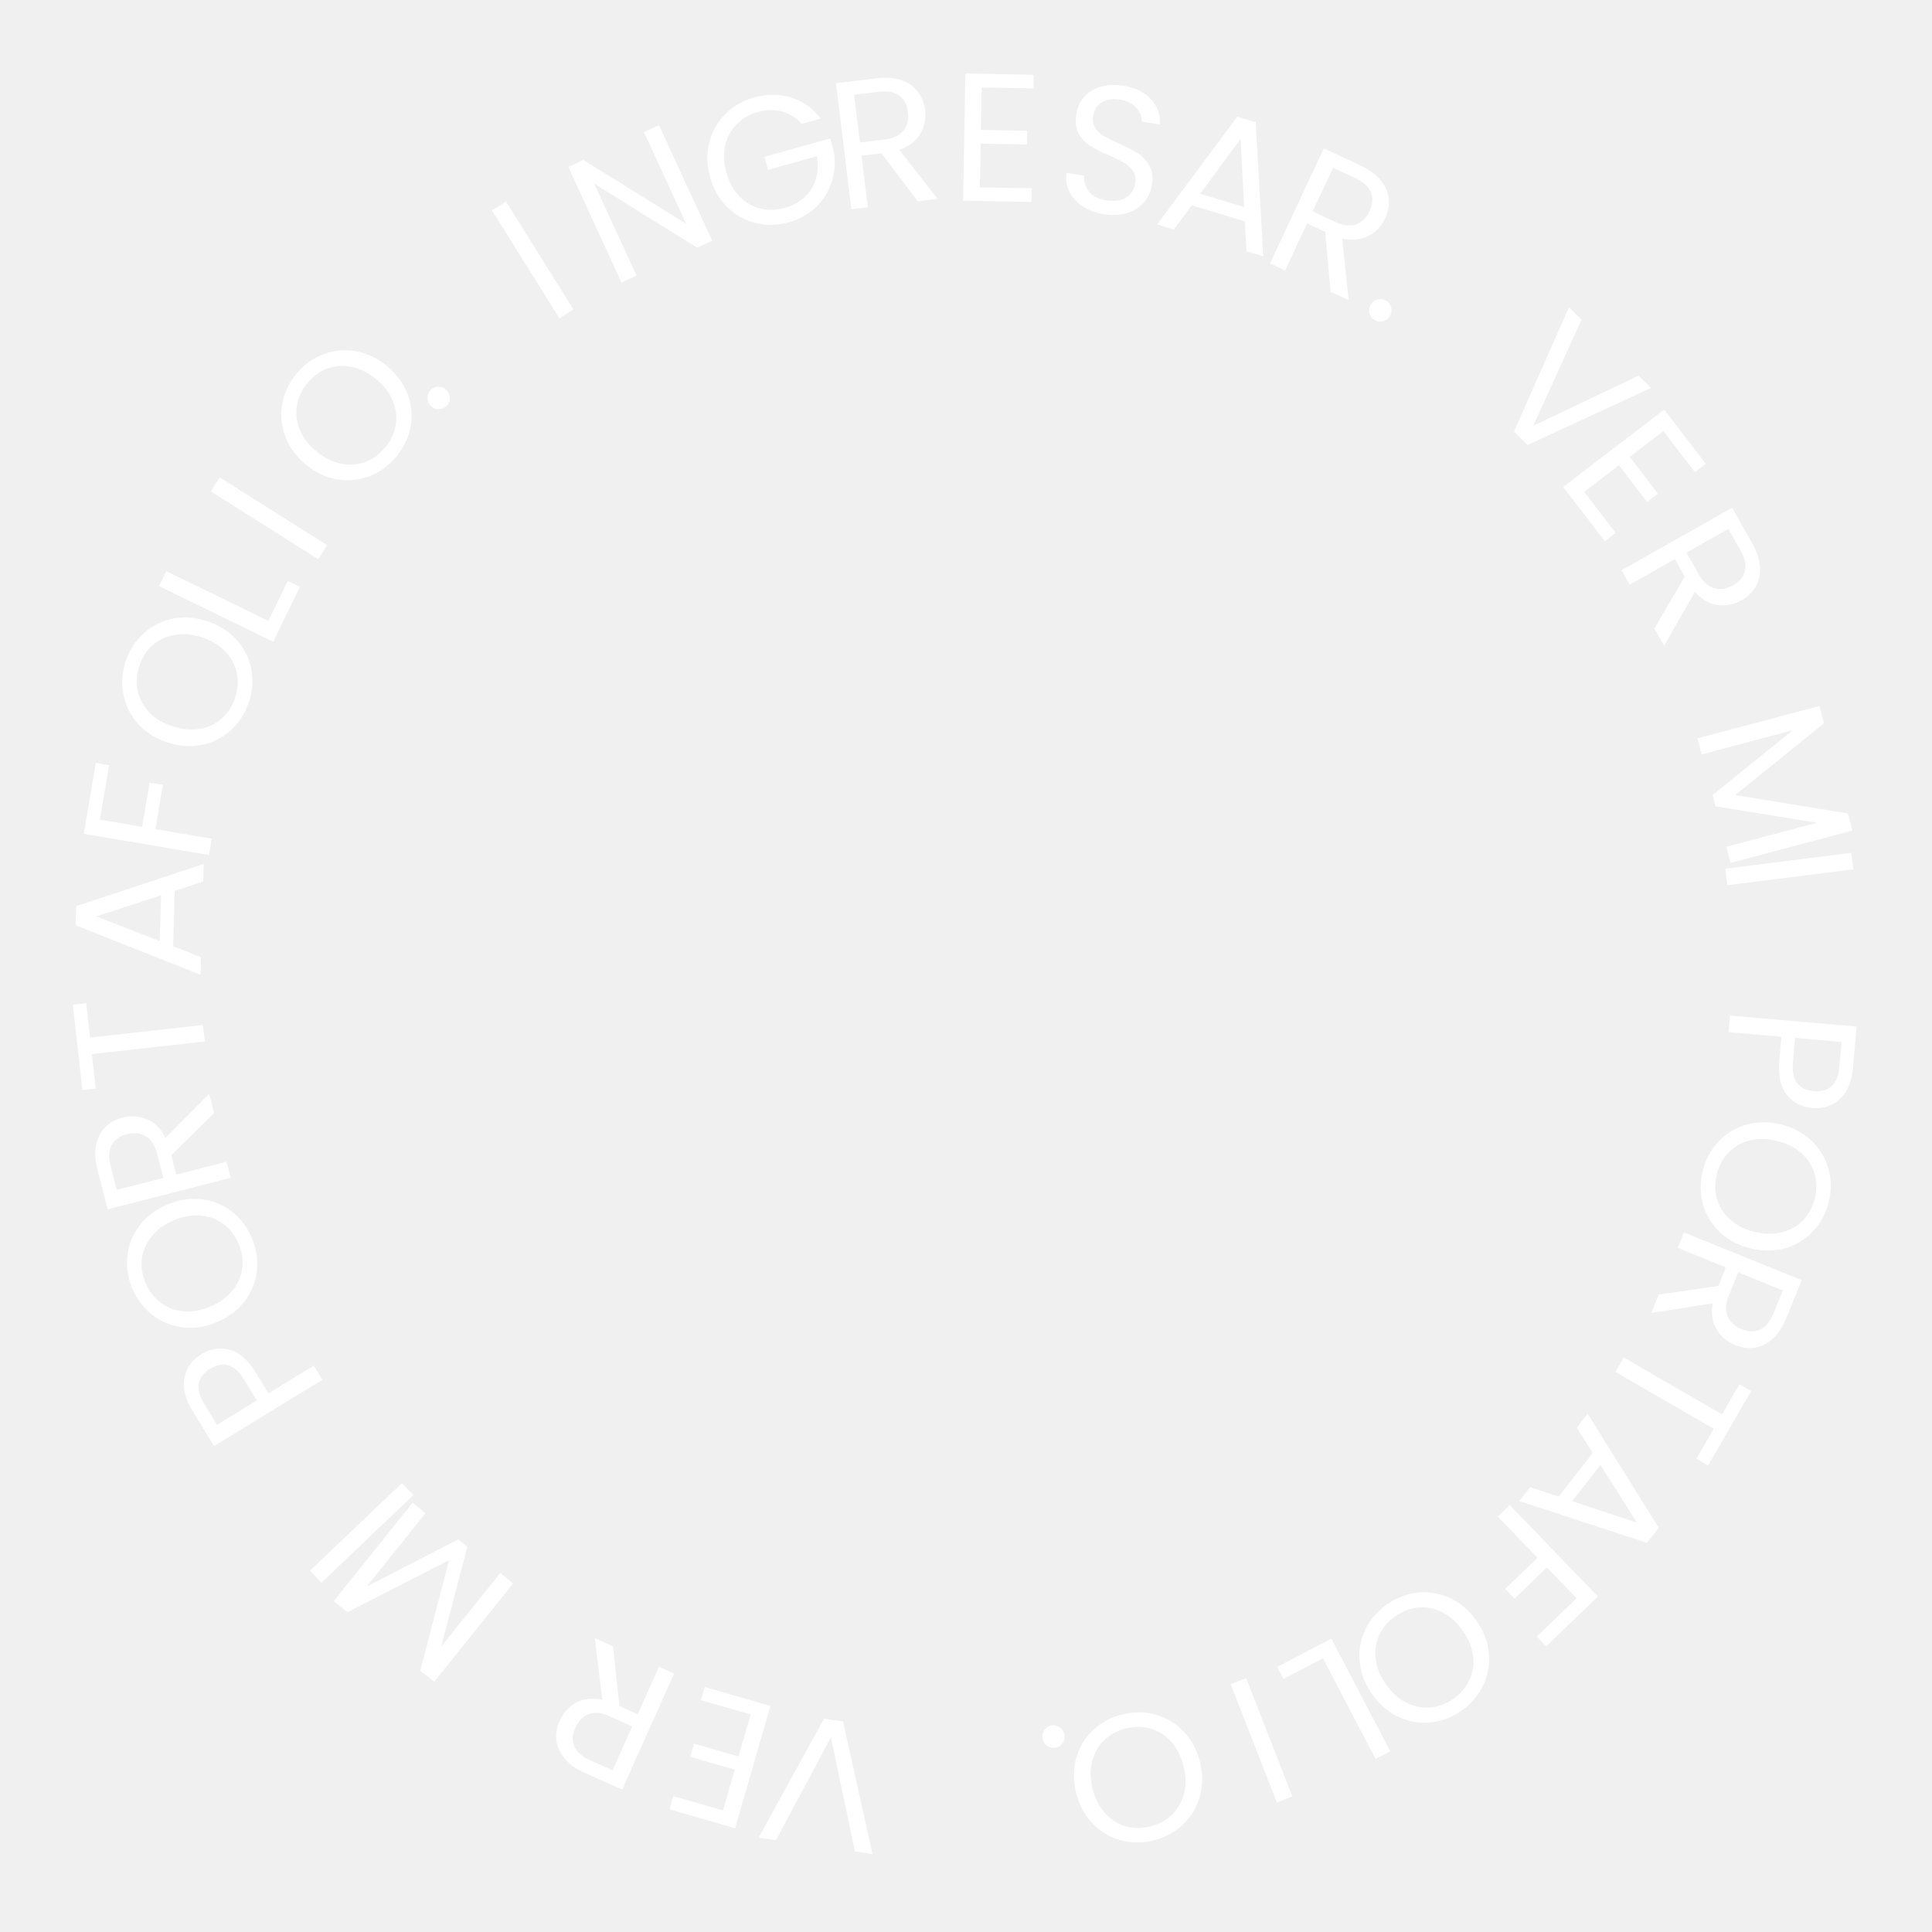
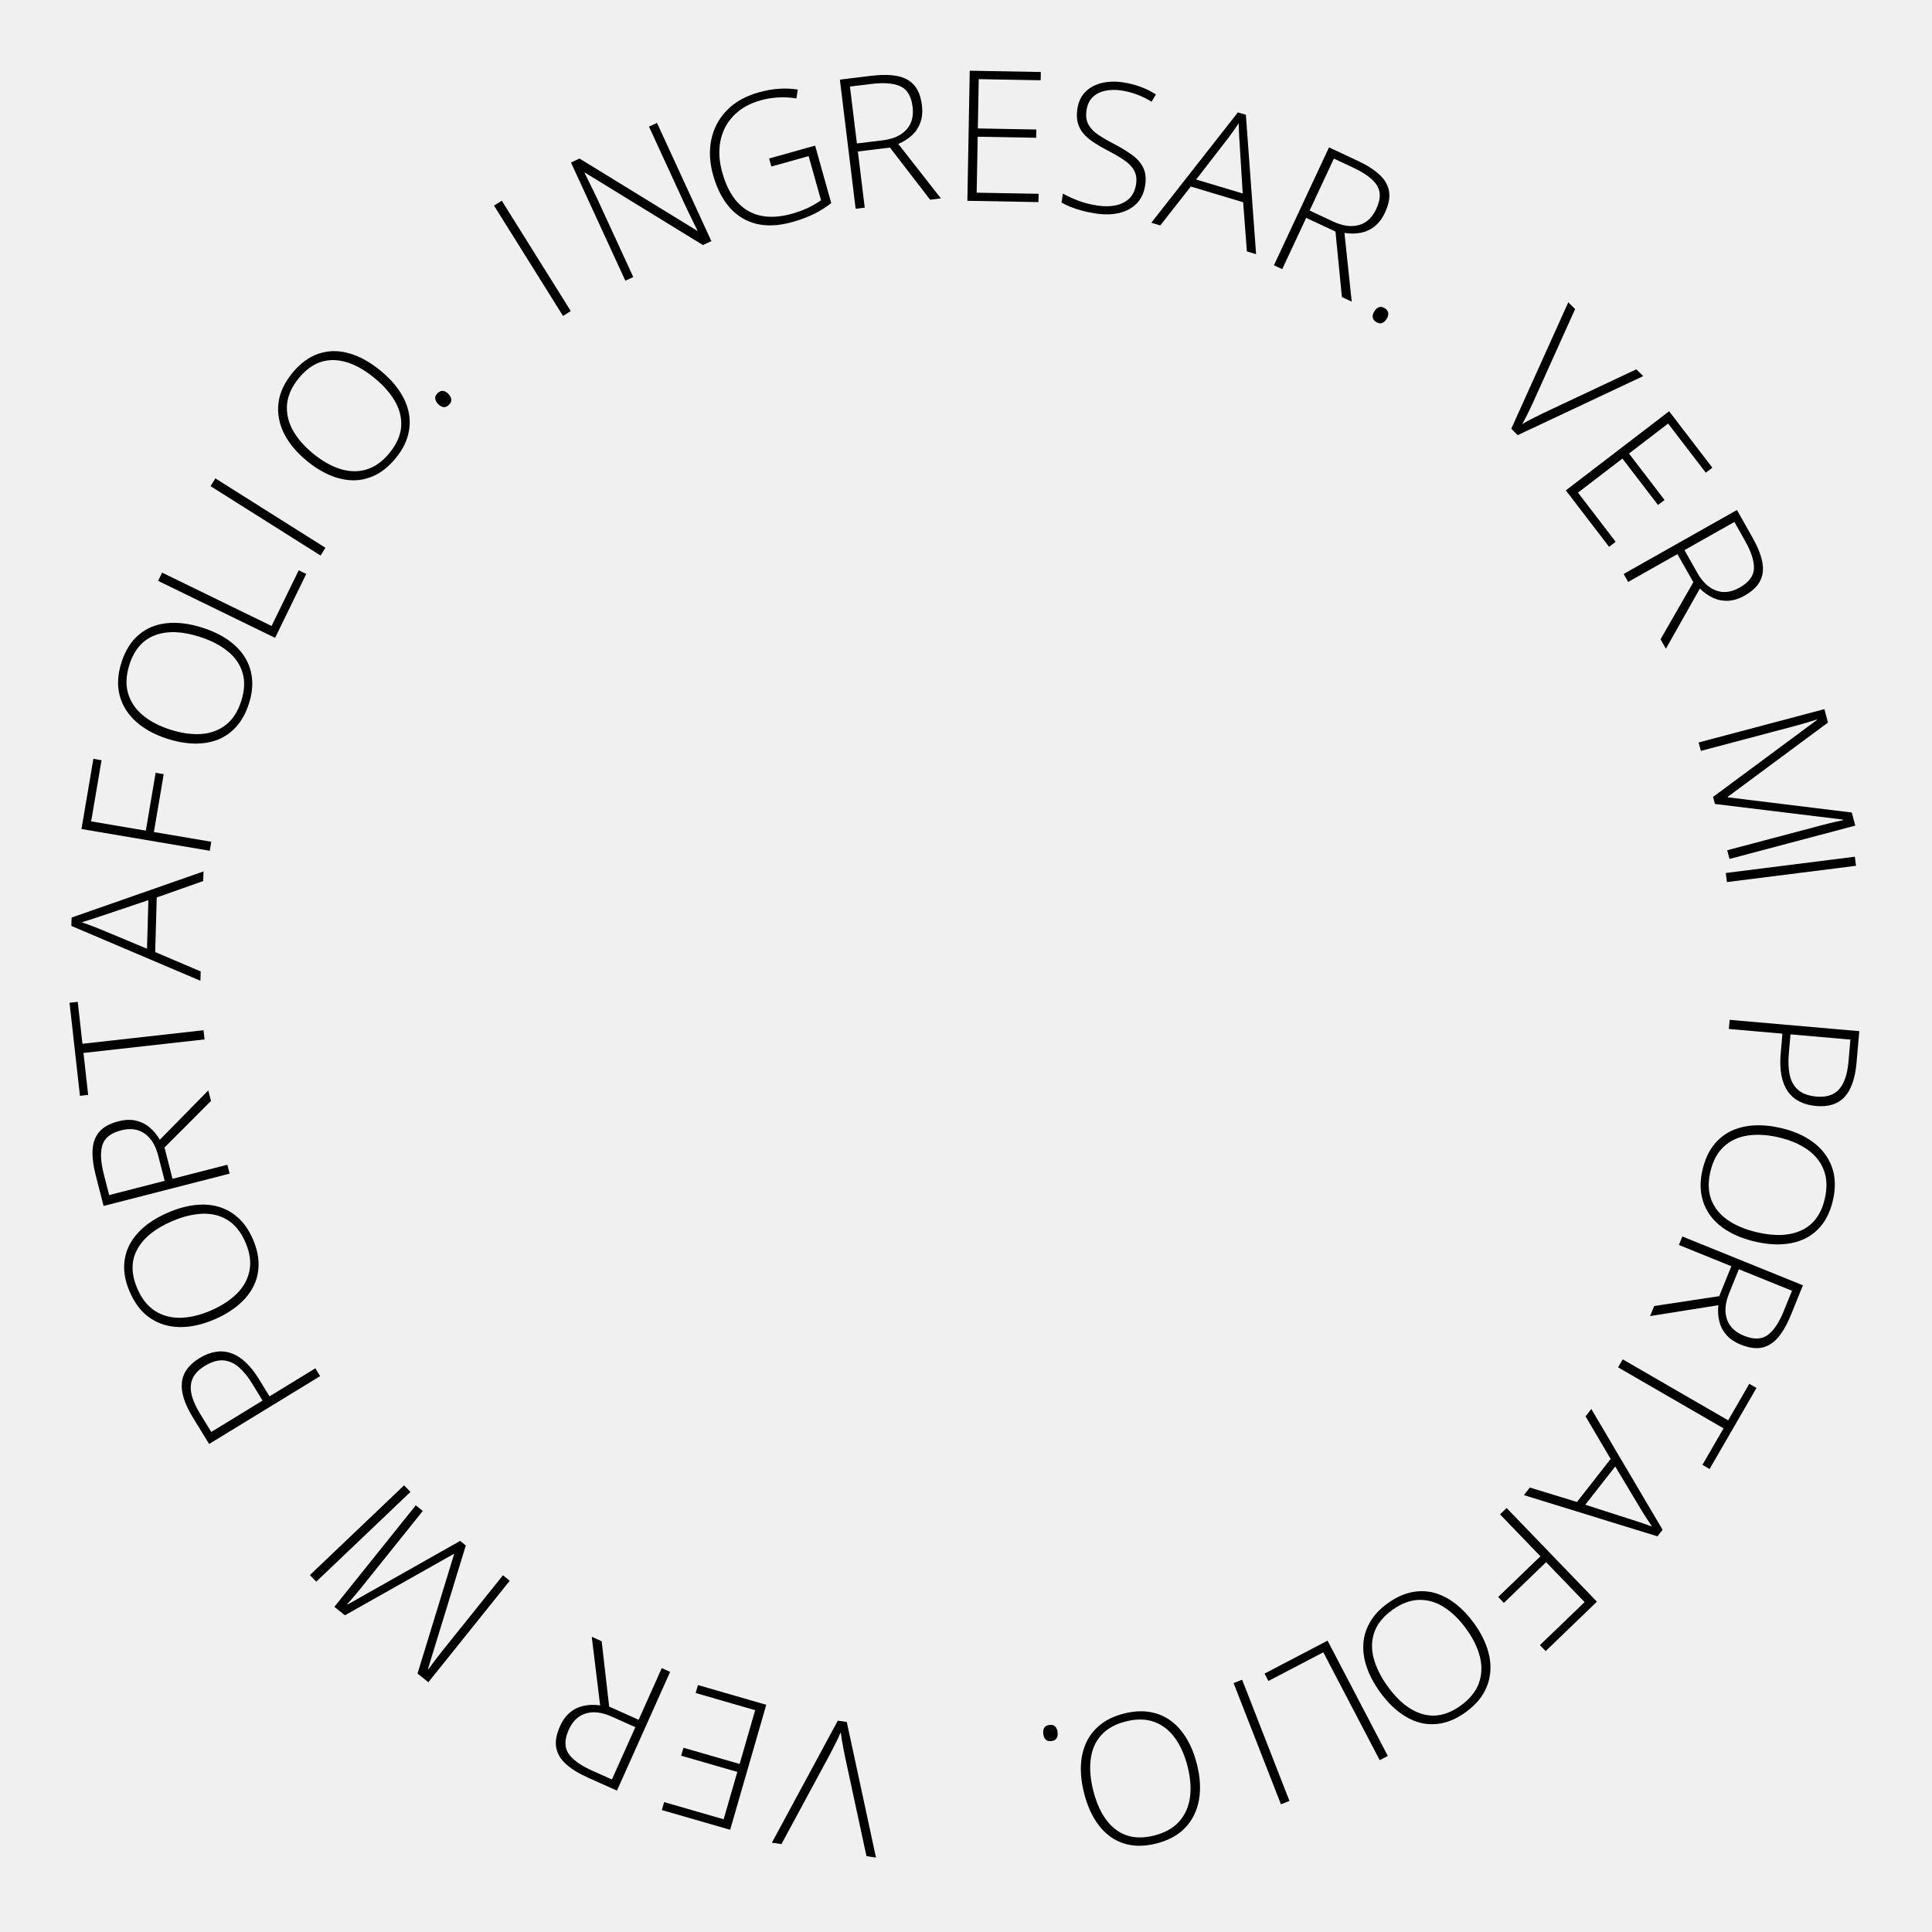
<svg xmlns="http://www.w3.org/2000/svg" width="106" height="106" viewBox="0 0 106 106" fill="none">
-   <path d="M41.621 100.827L45.209 94.298L46.248 94.446L47.868 101.718L46.908 101.581L45.588 95.322L42.572 100.963L41.621 100.827Z" fill="white" />
-   <path d="M39.665 99.332L40.311 97.094L37.871 96.388L38.079 95.668L40.52 96.373L41.186 94.067L38.457 93.279L38.666 92.558L42.268 93.599L40.331 100.305L36.728 99.264L36.936 98.544L39.665 99.332Z" fill="white" />
-   <path d="M33.633 90.325L33.983 93.604L34.987 94.054L36.152 91.453L36.983 91.824L34.135 98.186L32.081 97.266C31.6 97.051 31.232 96.788 30.977 96.477C30.716 96.162 30.566 95.829 30.527 95.475C30.488 95.122 30.549 94.766 30.71 94.407C30.906 93.969 31.207 93.639 31.612 93.419C32.011 93.196 32.488 93.143 33.042 93.26L32.638 89.879L33.633 90.325ZM34.689 94.72L33.466 94.172C33.016 93.971 32.629 93.929 32.306 94.047C31.98 94.172 31.734 94.419 31.568 94.791C31.399 95.168 31.381 95.51 31.513 95.818C31.64 96.123 31.931 96.378 32.387 96.582L33.61 97.129L34.689 94.72Z" fill="white" />
-   <path d="M18.308 87.849L22.637 82.451L23.347 83.021L20.119 87.046L25.141 84.46L25.641 84.86L24.208 90.338L27.443 86.305L28.152 86.875L23.823 92.273L23.058 91.66L24.64 85.596L19.064 88.456L18.308 87.849Z" fill="white" />
-   <path d="M17.007 86.176L22.054 81.368L22.681 82.027L17.635 86.835L17.007 86.176Z" fill="white" />
-   <path d="M11.05 74.299C11.545 73.996 12.062 73.915 12.601 74.055C13.13 74.192 13.607 74.608 14.031 75.302L14.73 76.445L17.213 74.927L17.687 75.704L11.74 79.339L10.567 77.419C10.156 76.748 10.008 76.14 10.12 75.595C10.228 75.044 10.539 74.612 11.05 74.299ZM13.391 75.693C13.127 75.261 12.838 74.999 12.525 74.909C12.212 74.819 11.883 74.88 11.536 75.092C10.802 75.541 10.692 76.186 11.207 77.028L11.906 78.171L14.09 76.836L13.391 75.693Z" fill="white" />
-   <path d="M13.815 67.919C14.069 68.514 14.162 69.116 14.095 69.724C14.022 70.335 13.799 70.89 13.425 71.39C13.042 71.887 12.538 72.268 11.912 72.535C11.287 72.802 10.665 72.9 10.049 72.829C9.423 72.755 8.867 72.532 8.382 72.159C7.891 71.788 7.519 71.306 7.265 70.711C7.009 70.11 6.917 69.504 6.99 68.893C7.057 68.285 7.279 67.734 7.655 67.24C8.032 66.746 8.536 66.365 9.168 66.095C9.799 65.826 10.424 65.727 11.041 65.797C11.658 65.868 12.212 66.088 12.703 66.458C13.188 66.831 13.559 67.318 13.815 67.919ZM13.088 68.229C12.898 67.781 12.622 67.424 12.262 67.157C11.899 66.884 11.482 66.729 11.009 66.691C10.534 66.647 10.041 66.734 9.532 66.951C9.017 67.171 8.614 67.466 8.323 67.836C8.023 68.203 7.844 68.609 7.787 69.054C7.73 69.498 7.798 69.947 7.992 70.401C8.185 70.855 8.462 71.215 8.822 71.482C9.182 71.749 9.6 71.904 10.075 71.948C10.542 71.989 11.033 71.899 11.548 71.679C12.057 71.462 12.461 71.17 12.761 70.803C13.059 70.43 13.236 70.021 13.293 69.577C13.347 69.126 13.279 68.677 13.088 68.229Z" fill="white" />
-   <path d="M11.745 61.065L9.397 63.381L9.67 64.447L12.431 63.739L12.657 64.62L5.906 66.352L5.347 64.172C5.216 63.662 5.193 63.21 5.278 62.817C5.361 62.417 5.529 62.092 5.781 61.841C6.033 61.59 6.35 61.416 6.731 61.319C7.196 61.199 7.641 61.23 8.066 61.41C8.489 61.584 8.827 61.924 9.081 62.43L11.475 60.009L11.745 61.065ZM8.963 64.628L8.63 63.33C8.508 62.852 8.3 62.523 8.006 62.344C7.706 62.166 7.359 62.128 6.965 62.229C6.564 62.332 6.285 62.531 6.127 62.826C5.967 63.115 5.949 63.502 6.073 63.986L6.406 65.284L8.963 64.628Z" fill="white" />
-   <path d="M3.996 55.123L4.732 55.041L4.943 56.929L11.134 56.236L11.235 57.141L5.044 57.833L5.256 59.731L4.521 59.814L3.996 55.123Z" fill="white" />
-   <path d="M9.585 48.878L9.499 51.917L11.032 52.521L11.005 53.48L4.149 50.765L4.179 49.716L11.177 47.403L11.15 48.362L9.585 48.878ZM8.837 49.117L5.283 50.277L8.766 51.636L8.837 49.117Z" fill="white" />
-   <path d="M5.256 41.861L5.985 41.985L5.479 44.972L7.796 45.365L8.207 42.94L8.936 43.063L8.525 45.489L11.621 46.014L11.469 46.911L4.597 45.746L5.256 41.861Z" fill="white" />
-   <path d="M13.659 38.506C13.46 39.121 13.135 39.636 12.685 40.051C12.229 40.463 11.696 40.736 11.085 40.867C10.471 40.99 9.84 40.947 9.193 40.737C8.546 40.527 8.013 40.193 7.594 39.734C7.171 39.268 6.899 38.734 6.778 38.134C6.651 37.532 6.687 36.924 6.887 36.309C7.089 35.687 7.418 35.17 7.874 34.758C8.324 34.343 8.853 34.073 9.461 33.948C10.069 33.823 10.7 33.866 11.353 34.078C12.007 34.29 12.543 34.625 12.961 35.084C13.381 35.542 13.654 36.072 13.781 36.674C13.902 37.274 13.861 37.885 13.659 38.506ZM12.908 38.262C13.058 37.799 13.085 37.349 12.989 36.911C12.895 36.467 12.682 36.076 12.35 35.737C12.021 35.392 11.593 35.134 11.066 34.963C10.534 34.79 10.036 34.748 9.573 34.836C9.105 34.915 8.704 35.104 8.369 35.402C8.034 35.7 7.791 36.083 7.638 36.553C7.486 37.022 7.458 37.475 7.554 37.913C7.651 38.351 7.864 38.742 8.193 39.088C8.519 39.424 8.947 39.679 9.48 39.852C10.007 40.023 10.503 40.068 10.971 39.989C11.44 39.903 11.842 39.711 12.177 39.413C12.514 39.109 12.758 38.725 12.908 38.262Z" fill="white" />
-   <path d="M14.723 34.067L15.792 31.873L16.457 32.197L14.989 35.209L8.724 32.156L9.122 31.338L14.723 34.067Z" fill="white" />
-   <path d="M12.052 26.192L17.947 29.91L17.462 30.68L11.566 26.962L12.052 26.192Z" fill="white" />
-   <path d="M21.747 25.05C21.335 25.549 20.844 25.908 20.273 26.129C19.697 26.345 19.101 26.401 18.485 26.299C17.868 26.188 17.298 25.915 16.773 25.482C16.249 25.049 15.876 24.543 15.655 23.962C15.433 23.373 15.376 22.777 15.484 22.175C15.588 21.568 15.845 21.015 16.257 20.517C16.673 20.013 17.169 19.653 17.745 19.437C18.316 19.217 18.907 19.16 19.518 19.268C20.13 19.375 20.701 19.648 21.23 20.085C21.76 20.522 22.135 21.031 22.356 21.611C22.577 22.191 22.636 22.785 22.533 23.391C22.425 23.993 22.163 24.546 21.747 25.05ZM21.138 24.547C21.448 24.172 21.638 23.763 21.71 23.321C21.785 22.873 21.731 22.431 21.547 21.994C21.368 21.551 21.065 21.154 20.638 20.802C20.206 20.445 19.759 20.223 19.296 20.134C18.832 20.037 18.389 20.065 17.968 20.218C17.547 20.372 17.18 20.639 16.866 21.02C16.552 21.4 16.359 21.812 16.288 22.254C16.216 22.697 16.27 23.139 16.45 23.581C16.628 24.014 16.934 24.409 17.365 24.765C17.792 25.118 18.237 25.343 18.701 25.44C19.169 25.533 19.614 25.502 20.035 25.349C20.46 25.19 20.828 24.922 21.138 24.547Z" fill="white" />
-   <path d="M24.497 22.279C24.37 22.398 24.222 22.454 24.053 22.449C23.883 22.443 23.739 22.377 23.62 22.251C23.502 22.124 23.445 21.976 23.451 21.807C23.456 21.637 23.522 21.493 23.649 21.375C23.77 21.261 23.914 21.209 24.078 21.219C24.248 21.224 24.392 21.29 24.511 21.417C24.629 21.543 24.686 21.691 24.68 21.861C24.68 22.026 24.618 22.165 24.497 22.279Z" fill="white" />
-   <path d="M27.766 11.066L31.461 16.976L30.689 17.458L26.994 11.548L27.766 11.066Z" fill="white" />
-   <path d="M39.075 13.209L38.248 13.59L32.603 10.077L34.923 15.119L34.096 15.499L31.179 9.158L32.005 8.778L37.646 12.281L35.331 7.248L36.157 6.868L39.075 13.209Z" fill="white" />
-   <path d="M43.978 6.799C43.682 6.46 43.328 6.234 42.915 6.121C42.501 6.001 42.059 6.007 41.591 6.139C41.122 6.27 40.729 6.498 40.412 6.822C40.099 7.139 39.89 7.529 39.785 7.995C39.684 8.452 39.708 8.944 39.856 9.471C40.003 9.997 40.239 10.43 40.562 10.768C40.892 11.105 41.274 11.33 41.707 11.444C42.145 11.55 42.599 11.537 43.067 11.406C43.722 11.222 44.206 10.875 44.52 10.365C44.834 9.855 44.933 9.256 44.816 8.568L42.139 9.319L41.94 8.606L45.55 7.594L45.739 8.268C45.843 8.835 45.812 9.39 45.646 9.935C45.478 10.474 45.192 10.945 44.786 11.35C44.378 11.748 43.879 12.03 43.288 12.195C42.666 12.37 42.057 12.385 41.463 12.24C40.866 12.088 40.344 11.795 39.897 11.36C39.456 10.922 39.144 10.377 38.96 9.722C38.777 9.067 38.76 8.438 38.909 7.835C39.063 7.225 39.357 6.703 39.789 6.27C40.22 5.831 40.747 5.524 41.37 5.349C42.082 5.149 42.761 5.15 43.405 5.35C44.056 5.548 44.597 5.933 45.027 6.505L43.978 6.799Z" fill="white" />
-   <path d="M50.354 11.039L48.361 8.411L47.269 8.545L47.614 11.374L46.711 11.484L45.867 4.565L48.1 4.293C48.623 4.229 49.074 4.264 49.453 4.399C49.839 4.534 50.139 4.742 50.355 5.025C50.571 5.307 50.703 5.644 50.751 6.034C50.809 6.511 50.721 6.948 50.488 7.346C50.261 7.743 49.88 8.035 49.345 8.221L51.436 10.907L50.354 11.039ZM47.181 7.82L48.511 7.658C49.001 7.598 49.353 7.434 49.569 7.166C49.784 6.891 49.867 6.552 49.818 6.148C49.767 5.738 49.606 5.435 49.334 5.24C49.068 5.044 48.687 4.977 48.191 5.037L46.861 5.199L47.181 7.82Z" fill="white" />
-   <path d="M53.862 4.8L53.82 7.129L56.359 7.176L56.346 7.926L53.806 7.879L53.762 10.279L56.602 10.331L56.588 11.081L52.839 11.012L52.966 4.033L56.715 4.102L56.702 4.852L53.862 4.8Z" fill="white" />
-   <path d="M60.607 11.761C60.153 11.691 59.756 11.549 59.418 11.336C59.087 11.117 58.841 10.85 58.681 10.535C58.521 10.214 58.466 9.865 58.517 9.488L59.476 9.635C59.459 9.963 59.549 10.257 59.746 10.516C59.95 10.77 60.276 10.931 60.724 10.999C61.152 11.065 61.504 11.011 61.78 10.837C62.064 10.658 62.232 10.401 62.283 10.065C62.323 9.801 62.284 9.576 62.164 9.389C62.044 9.202 61.882 9.049 61.678 8.93C61.473 8.811 61.194 8.674 60.84 8.518C60.404 8.33 60.056 8.156 59.797 7.995C59.545 7.835 59.34 7.614 59.18 7.334C59.029 7.048 58.986 6.69 59.051 6.262C59.108 5.886 59.255 5.568 59.49 5.307C59.726 5.047 60.027 4.863 60.394 4.758C60.767 4.653 61.178 4.635 61.626 4.703C62.272 4.802 62.775 5.044 63.134 5.43C63.5 5.816 63.668 6.28 63.639 6.822L62.651 6.671C62.658 6.402 62.555 6.151 62.341 5.916C62.129 5.674 61.821 5.522 61.419 5.461C61.044 5.403 60.722 5.455 60.455 5.617C60.188 5.772 60.028 6.024 59.975 6.373C59.937 6.623 59.974 6.838 60.089 7.018C60.209 7.198 60.365 7.347 60.557 7.463C60.755 7.575 61.035 7.712 61.394 7.875C61.83 8.07 62.176 8.251 62.434 8.418C62.692 8.579 62.901 8.803 63.059 9.091C63.219 9.371 63.265 9.729 63.199 10.164C63.147 10.5 63.01 10.803 62.786 11.072C62.563 11.341 62.263 11.542 61.885 11.673C61.508 11.804 61.082 11.833 60.607 11.761Z" fill="white" />
-   <path d="M68.297 12.141L65.385 11.268L64.403 12.591L63.484 12.315L67.889 6.402L68.895 6.704L69.308 14.063L68.388 13.787L68.297 12.141ZM68.261 11.358L68.066 7.624L65.847 10.633L68.261 11.358Z" fill="white" />
-   <path d="M73.006 16.008L72.709 12.723L71.712 12.258L70.505 14.84L69.681 14.454L72.632 8.14L74.671 9.093C75.148 9.316 75.511 9.585 75.761 9.901C76.017 10.219 76.162 10.555 76.195 10.909C76.228 11.263 76.161 11.618 75.995 11.975C75.792 12.409 75.486 12.734 75.077 12.947C74.674 13.164 74.196 13.209 73.644 13.084L73.993 16.47L73.006 16.008ZM72.021 11.596L73.235 12.164C73.682 12.373 74.068 12.421 74.393 12.308C74.721 12.189 74.971 11.945 75.143 11.577C75.318 11.202 75.342 10.86 75.215 10.55C75.093 10.243 74.806 9.984 74.353 9.772L73.139 9.205L72.021 11.596Z" fill="white" />
-   <path d="M75.411 17.56C75.264 17.468 75.171 17.34 75.133 17.174C75.095 17.009 75.122 16.853 75.213 16.706C75.305 16.559 75.434 16.466 75.599 16.428C75.765 16.39 75.921 16.417 76.068 16.509C76.209 16.597 76.296 16.722 76.329 16.884C76.367 17.049 76.34 17.206 76.248 17.353C76.156 17.5 76.028 17.592 75.862 17.63C75.702 17.672 75.552 17.649 75.411 17.56Z" fill="white" />
-   <path d="M90.58 21.288L83.817 24.411L83.068 23.675L86.082 16.862L86.774 17.542L84.12 23.362L89.896 20.614L90.58 21.288Z" fill="white" />
-   <path d="M91.266 23.651L89.416 25.068L90.961 27.084L90.366 27.54L88.821 25.524L86.916 26.984L88.643 29.238L88.048 29.694L85.767 26.717L91.308 22.472L93.588 25.449L92.993 25.905L91.266 23.651Z" fill="white" />
-   <path d="M90.771 34.481L92.436 31.635L91.895 30.677L89.414 32.078L88.966 31.286L95.035 27.858L96.141 29.817C96.4 30.276 96.54 30.706 96.561 31.108C96.584 31.516 96.507 31.874 96.328 32.181C96.15 32.489 95.889 32.739 95.547 32.933C95.129 33.169 94.691 33.255 94.234 33.192C93.781 33.134 93.365 32.894 92.989 32.471L91.307 35.431L90.771 34.481ZM92.531 30.318L93.19 31.485C93.432 31.914 93.719 32.177 94.049 32.274C94.385 32.367 94.73 32.314 95.084 32.114C95.444 31.911 95.662 31.646 95.738 31.32C95.818 31 95.734 30.622 95.489 30.186L94.829 29.02L92.531 30.318Z" fill="white" />
-   <path d="M101.636 45.569L94.947 47.342L94.714 46.462L99.701 45.14L94.124 44.239L93.96 43.62L98.366 40.063L93.369 41.387L93.136 40.508L99.825 38.735L100.076 39.682L95.202 43.622L101.387 44.631L101.636 45.569Z" fill="white" />
-   <path d="M101.685 47.694L94.77 48.566L94.656 47.663L101.571 46.791L101.685 47.694Z" fill="white" />
-   <path d="M99.426 60.791C98.848 60.74 98.384 60.499 98.033 60.067C97.689 59.642 97.552 59.024 97.623 58.214L97.74 56.879L94.841 56.626L94.92 55.719L101.863 56.326L101.668 58.567C101.599 59.351 101.358 59.929 100.944 60.301C100.529 60.679 100.023 60.843 99.426 60.791ZM98.37 58.279C98.326 58.784 98.403 59.166 98.601 59.424C98.8 59.682 99.101 59.829 99.507 59.864C100.363 59.939 100.835 59.485 100.92 58.502L101.037 57.167L98.487 56.944L98.37 58.279Z" fill="white" />
-   <path d="M93.416 64.272C93.565 63.643 93.847 63.104 94.262 62.654C94.684 62.206 95.193 61.892 95.791 61.711C96.394 61.539 97.026 61.532 97.687 61.688C98.349 61.845 98.907 62.135 99.362 62.558C99.822 62.989 100.136 63.499 100.305 64.087C100.48 64.677 100.493 65.286 100.344 65.915C100.193 66.551 99.907 67.093 99.485 67.541C99.07 67.991 98.565 68.303 97.969 68.477C97.373 68.65 96.74 68.658 96.072 68.499C95.404 68.341 94.843 68.05 94.388 67.627C93.933 67.204 93.618 66.698 93.443 66.108C93.274 65.52 93.265 64.908 93.416 64.272ZM94.185 64.455C94.072 64.928 94.082 65.379 94.213 65.808C94.343 66.243 94.587 66.616 94.945 66.927C95.301 67.244 95.748 67.467 96.287 67.595C96.832 67.724 97.331 67.726 97.786 67.601C98.245 67.484 98.63 67.263 98.94 66.939C99.249 66.615 99.461 66.213 99.575 65.733C99.689 65.253 99.68 64.799 99.549 64.37C99.418 63.942 99.174 63.569 98.817 63.251C98.466 62.942 98.018 62.722 97.473 62.593C96.934 62.466 96.436 62.46 95.976 62.578C95.515 62.701 95.13 62.925 94.82 63.249C94.509 63.579 94.297 63.981 94.185 64.455Z" fill="white" />
-   <path d="M91.013 71.023L94.278 70.554L94.69 69.534L92.049 68.465L92.39 67.621L98.851 70.237L98.006 72.322C97.809 72.81 97.559 73.188 97.257 73.454C96.953 73.726 96.624 73.888 96.273 73.94C95.921 73.992 95.563 73.944 95.198 73.796C94.753 73.616 94.413 73.327 94.178 72.93C93.941 72.539 93.871 72.065 93.967 71.507L90.604 72.033L91.013 71.023ZM95.367 69.808L94.864 71.05C94.679 71.507 94.651 71.895 94.781 72.214C94.917 72.535 95.174 72.772 95.551 72.925C95.934 73.08 96.277 73.086 96.579 72.942C96.88 72.805 97.124 72.504 97.311 72.041L97.814 70.799L95.367 69.808Z" fill="white" />
-   <path d="M93.714 80.405L93.074 80.034L94.025 78.389L88.632 75.27L89.088 74.483L94.481 77.602L95.437 75.948L96.077 76.319L93.714 80.405Z" fill="white" />
-   <path d="M85.515 82.111L87.388 79.717L86.513 78.321L87.105 77.565L91.009 83.82L90.362 84.647L83.358 82.353L83.949 81.597L85.515 82.111ZM86.258 82.362L89.807 83.539L87.811 80.378L86.258 82.362Z" fill="white" />
-   <path d="M84.832 90.327L84.319 89.794L86.5 87.691L84.869 85.999L83.098 87.707L82.585 87.174L84.356 85.466L82.176 83.206L82.831 82.574L87.669 87.592L84.832 90.327Z" fill="white" />
-   <path d="M76.075 88.045C76.6 87.668 77.168 87.447 77.776 87.38C78.388 87.319 78.979 87.417 79.548 87.674C80.115 87.939 80.597 88.349 80.993 88.902C81.389 89.455 81.619 90.04 81.684 90.657C81.748 91.284 81.65 91.875 81.391 92.43C81.136 92.989 80.745 93.457 80.219 93.834C79.688 94.214 79.117 94.435 78.504 94.496C77.896 94.563 77.31 94.466 76.746 94.205C76.183 93.945 75.701 93.535 75.301 92.977C74.901 92.418 74.669 91.83 74.604 91.213C74.539 90.595 74.634 90.007 74.889 89.447C75.148 88.892 75.543 88.425 76.075 88.045ZM76.535 88.687C76.139 88.97 75.85 89.317 75.667 89.726C75.48 90.139 75.418 90.581 75.484 91.05C75.544 91.524 75.735 91.985 76.057 92.435C76.383 92.891 76.759 93.22 77.184 93.424C77.607 93.638 78.042 93.724 78.488 93.683C78.935 93.643 79.359 93.479 79.76 93.192C80.161 92.904 80.453 92.556 80.635 92.147C80.817 91.737 80.879 91.296 80.818 90.822C80.757 90.358 80.563 89.898 80.237 89.443C79.915 88.993 79.542 88.662 79.118 88.448C78.69 88.239 78.252 88.154 77.806 88.195C77.354 88.24 76.93 88.404 76.535 88.687Z" fill="white" />
-   <path d="M72.583 90.983L70.42 92.113L70.078 91.457L73.046 89.905L76.275 96.082L75.469 96.504L72.583 90.983Z" fill="white" />
-   <path d="M70.058 98.896L67.522 92.404L68.37 92.073L70.905 98.565L70.058 98.896Z" fill="white" />
-   <path d="M61.577 94.065C62.204 93.909 62.813 93.911 63.403 94.073C63.995 94.241 64.508 94.549 64.943 94.997C65.373 95.453 65.671 96.011 65.835 96.671C66 97.331 65.999 97.959 65.833 98.558C65.661 99.164 65.353 99.677 64.909 100.098C64.465 100.524 63.93 100.816 63.303 100.973C62.669 101.131 62.056 101.126 61.464 100.958C60.874 100.796 60.365 100.491 59.937 100.041C59.508 99.591 59.211 99.034 59.044 98.368C58.878 97.701 58.878 97.069 59.044 96.471C59.211 95.873 59.516 95.36 59.959 94.933C60.404 94.513 60.943 94.224 61.577 94.065ZM61.768 94.832C61.296 94.95 60.9 95.165 60.58 95.479C60.253 95.794 60.034 96.182 59.922 96.643C59.804 97.106 59.812 97.605 59.947 98.142C60.082 98.685 60.31 99.13 60.63 99.476C60.946 99.83 61.318 100.07 61.748 100.197C62.178 100.323 62.633 100.326 63.111 100.206C63.59 100.087 63.989 99.87 64.309 99.557C64.63 99.243 64.849 98.855 64.967 98.393C65.08 97.938 65.069 97.439 64.933 96.896C64.799 96.359 64.574 95.914 64.259 95.56C63.937 95.207 63.562 94.968 63.131 94.842C62.695 94.717 62.241 94.714 61.768 94.832Z" fill="white" />
-   <path d="M57.72 94.665C57.892 94.645 58.045 94.688 58.178 94.793C58.312 94.898 58.388 95.037 58.409 95.209C58.429 95.381 58.386 95.534 58.281 95.667C58.176 95.8 58.038 95.877 57.865 95.897C57.7 95.916 57.554 95.873 57.427 95.767C57.294 95.662 57.217 95.523 57.197 95.351C57.177 95.179 57.219 95.027 57.324 94.893C57.423 94.761 57.555 94.685 57.72 94.665Z" fill="white" />
+   <path d="M42.349 101.101L45.966 94.406L46.459 94.476L48.062 101.916L47.54 101.841L46.352 96.335C46.319 96.176 46.288 96.02 46.261 95.868C46.233 95.72 46.207 95.576 46.184 95.438C46.161 95.3 46.142 95.168 46.127 95.04C46.078 95.158 46.025 95.277 45.968 95.398C45.908 95.52 45.843 95.649 45.775 95.784C45.706 95.922 45.63 96.07 45.549 96.226L42.875 101.176L42.349 101.101Z" fill="black" />
+   <path d="M38.294 92.451L42.042 93.534L40.06 100.392L36.312 99.309L36.438 98.873L39.703 99.816L40.454 97.217L37.372 96.327L37.498 95.891L40.58 96.781L41.432 93.831L38.167 92.887L38.294 92.451Z" fill="black" />
+   <path d="M32.268 97.535C31.751 97.304 31.346 97.054 31.052 96.787C30.755 96.519 30.576 96.216 30.517 95.879C30.457 95.542 30.526 95.153 30.723 94.714C30.87 94.384 31.058 94.128 31.287 93.944C31.51 93.763 31.762 93.644 32.041 93.587C32.319 93.529 32.615 93.523 32.927 93.566L32.467 89.802L33.011 90.046L33.422 93.632L35.039 94.357L36.308 91.522L36.767 91.728L33.85 98.243L32.268 97.535ZM32.494 97.149L33.573 97.632L34.858 94.762L33.561 94.182C33.029 93.944 32.557 93.886 32.146 94.008C31.732 94.129 31.417 94.429 31.203 94.907C30.968 95.433 30.963 95.866 31.189 96.206C31.414 96.546 31.85 96.861 32.494 97.149Z" fill="black" />
+   <path d="M25.557 84.794L23.478 91.576L23.497 91.592C23.568 91.494 23.643 91.391 23.724 91.285C23.801 91.18 23.882 91.07 23.97 90.956C24.057 90.842 24.149 90.725 24.247 90.603L27.595 86.428L27.968 86.728L23.502 92.296L22.908 91.82L24.912 85.278L24.89 85.26L18.924 88.624L18.345 88.16L22.811 82.591L23.196 82.899L19.811 87.12C19.731 87.219 19.649 87.319 19.562 87.421C19.477 87.523 19.392 87.624 19.307 87.724C19.219 87.824 19.133 87.92 19.051 88.013L19.074 88.031L25.245 84.543L25.557 84.794Z" fill="black" />
+   <path d="M22.519 81.856L17.35 86.78L17.003 86.416L22.172 81.492L22.519 81.856Z" fill="black" />
+   <path d="M10.559 77.73C10.116 77.005 9.923 76.377 9.98 75.846C10.037 75.315 10.359 74.871 10.945 74.513C11.245 74.329 11.541 74.215 11.834 74.17C12.122 74.123 12.404 74.147 12.679 74.242C12.955 74.337 13.221 74.504 13.478 74.744C13.733 74.981 13.978 75.291 14.213 75.674L14.786 76.612L17.302 75.073L17.564 75.502L11.473 79.225L10.559 77.73ZM10.966 77.544L11.59 78.565L14.406 76.843L13.859 75.948C13.618 75.553 13.366 75.241 13.104 75.013C12.839 74.785 12.553 74.66 12.246 74.638C11.939 74.616 11.601 74.718 11.231 74.944C10.762 75.231 10.509 75.584 10.471 76.004C10.431 76.425 10.596 76.939 10.966 77.544Z" fill="black" />
+   <path d="M9.25 66.515C9.75 66.302 10.233 66.169 10.698 66.115C11.164 66.062 11.599 66.094 12.003 66.212C12.407 66.33 12.77 66.538 13.092 66.836C13.412 67.132 13.676 67.523 13.884 68.011C14.094 68.502 14.194 68.967 14.187 69.406C14.179 69.844 14.078 70.25 13.883 70.623C13.684 70.995 13.404 71.33 13.043 71.629C12.679 71.929 12.247 72.186 11.747 72.399C11.082 72.682 10.449 72.819 9.847 72.811C9.244 72.799 8.706 72.633 8.234 72.314C7.761 71.992 7.386 71.506 7.109 70.856C6.843 70.234 6.755 69.648 6.844 69.101C6.928 68.552 7.176 68.059 7.588 67.622C7.995 67.183 8.549 66.814 9.25 66.515ZM11.545 71.912C12.132 71.662 12.612 71.353 12.986 70.984C13.357 70.618 13.59 70.198 13.686 69.725C13.782 69.253 13.711 68.738 13.474 68.181C13.234 67.618 12.912 67.208 12.509 66.952C12.106 66.695 11.645 66.576 11.124 66.592C10.604 66.609 10.048 66.743 9.455 66.996C8.517 67.395 7.877 67.91 7.534 68.542C7.189 69.17 7.187 69.882 7.526 70.678C7.765 71.239 8.088 71.651 8.495 71.917C8.9 72.179 9.364 72.307 9.885 72.301C10.404 72.292 10.958 72.162 11.545 71.912Z" fill="black" />
+   <path d="M5.253 64.486C5.112 63.937 5.055 63.465 5.081 63.068C5.106 62.669 5.232 62.341 5.459 62.084C5.685 61.828 6.032 61.64 6.499 61.52C6.849 61.43 7.166 61.418 7.452 61.482C7.733 61.545 7.983 61.667 8.201 61.85C8.419 62.032 8.609 62.259 8.769 62.531L11.428 59.827L11.576 60.404L9.025 62.959L9.465 64.676L12.474 63.904L12.598 64.392L5.684 66.165L5.253 64.486ZM5.696 64.423L5.989 65.568L9.035 64.786L8.682 63.41C8.537 62.846 8.289 62.441 7.937 62.195C7.584 61.946 7.154 61.886 6.646 62.017C6.088 62.16 5.746 62.426 5.621 62.814C5.495 63.202 5.52 63.739 5.696 64.423Z" fill="black" />
+   <path d="M11.166 56.524L11.223 57.028L4.58 57.771L4.837 60.071L4.386 60.122L3.815 55.017L4.266 54.967L4.523 57.267L11.166 56.524Z" fill="black" />
+   <path d="M11.15 48.339L8.6 49.239L8.515 52.236L11.01 53.298L10.996 53.81L3.915 50.801L3.928 50.342L11.165 47.812L11.15 48.339ZM8.141 49.387L5.438 50.297C5.369 50.321 5.281 50.351 5.172 50.387C5.064 50.42 4.949 50.456 4.827 50.495C4.706 50.531 4.591 50.566 4.482 50.602C4.595 50.638 4.708 50.677 4.821 50.719C4.934 50.762 5.043 50.802 5.149 50.841C5.253 50.88 5.346 50.917 5.43 50.952L8.066 52.052L8.141 49.387Z" fill="black" />
+   <path d="M11.592 46.183L11.508 46.678L4.47 45.485L5.123 41.634L5.571 41.71L5.002 45.065L8.001 45.574L8.539 42.401L8.982 42.476L8.444 45.649L11.592 46.183Z" fill="black" />
+   <path d="M11.139 34.449C11.656 34.616 12.108 34.833 12.494 35.099C12.88 35.364 13.187 35.674 13.414 36.028C13.642 36.383 13.779 36.778 13.825 37.214C13.873 37.647 13.815 38.116 13.651 38.621C13.487 39.129 13.257 39.545 12.963 39.871C12.67 40.196 12.327 40.436 11.935 40.589C11.54 40.739 11.109 40.807 10.641 40.796C10.169 40.783 9.675 40.693 9.158 40.525C8.47 40.302 7.903 39.99 7.455 39.588C7.008 39.183 6.711 38.705 6.565 38.154C6.419 37.6 6.455 36.988 6.673 36.316C6.882 35.672 7.2 35.172 7.626 34.818C8.051 34.459 8.562 34.251 9.159 34.191C9.755 34.128 10.415 34.214 11.139 34.449ZM9.325 40.025C9.932 40.222 10.497 40.304 11.021 40.272C11.542 40.239 11.993 40.076 12.376 39.783C12.759 39.489 13.043 39.055 13.23 38.479C13.419 37.897 13.446 37.377 13.31 36.919C13.175 36.461 12.905 36.067 12.502 35.738C12.099 35.408 11.591 35.144 10.978 34.946C10.009 34.631 9.188 34.599 8.515 34.849C7.842 35.097 7.373 35.632 7.105 36.456C6.917 37.035 6.89 37.558 7.022 38.025C7.156 38.49 7.421 38.891 7.818 39.228C8.216 39.562 8.718 39.828 9.325 40.025Z" fill="black" />
+   <path d="M15.093 34.997L8.675 31.87L8.896 31.418L14.9 34.344L16.389 31.289L16.802 31.49L15.093 34.997Z" fill="black" />
+   <path d="M17.588 30.48L11.55 26.672L11.818 26.247L17.856 30.055L17.588 30.48Z" fill="black" />
+   <path d="M20.895 20.35C21.314 20.696 21.655 21.064 21.916 21.453C22.178 21.842 22.349 22.243 22.43 22.656C22.511 23.069 22.493 23.487 22.376 23.91C22.261 24.33 22.035 24.745 21.697 25.154C21.357 25.565 20.991 25.869 20.598 26.063C20.205 26.258 19.798 26.355 19.377 26.353C18.956 26.347 18.529 26.253 18.098 26.07C17.664 25.884 17.237 25.619 16.818 25.273C16.261 24.812 15.848 24.313 15.579 23.775C15.312 23.234 15.212 22.68 15.278 22.114C15.347 21.546 15.606 20.989 16.055 20.445C16.487 19.922 16.966 19.575 17.492 19.402C18.019 19.225 18.571 19.218 19.148 19.383C19.726 19.543 20.308 19.865 20.895 20.35ZM17.158 24.869C17.65 25.275 18.145 25.56 18.644 25.723C19.14 25.883 19.62 25.898 20.084 25.766C20.547 25.633 20.972 25.334 21.358 24.867C21.747 24.395 21.963 23.921 22.006 23.446C22.048 22.97 21.943 22.505 21.689 22.05C21.435 21.596 21.06 21.164 20.563 20.753C19.777 20.104 19.025 19.773 18.307 19.758C17.591 19.741 16.957 20.066 16.406 20.734C16.018 21.203 15.8 21.68 15.751 22.163C15.705 22.643 15.804 23.114 16.049 23.574C16.296 24.031 16.666 24.463 17.158 24.869Z" fill="black" />
+   <path d="M24.029 22.16C23.932 22.055 23.881 21.953 23.877 21.854C23.871 21.753 23.915 21.659 24.007 21.572C24.109 21.476 24.211 21.434 24.312 21.447C24.41 21.457 24.509 21.514 24.607 21.619C24.705 21.723 24.756 21.826 24.762 21.928C24.768 22.029 24.72 22.128 24.618 22.224C24.526 22.311 24.429 22.348 24.328 22.335C24.227 22.323 24.128 22.264 24.029 22.16Z" fill="black" />
+   <path d="M30.889 17.333L27.105 11.28L27.532 11.014L31.316 17.067L30.889 17.333Z" fill="black" />
+   <path d="M39.03 13.23L38.564 13.444L32.093 9.471L32.071 9.482C32.15 9.639 32.23 9.799 32.309 9.963C32.389 10.123 32.471 10.29 32.555 10.463C32.639 10.632 32.724 10.808 32.808 10.991L34.745 15.201L34.31 15.401L31.327 8.916L31.797 8.699L38.247 12.66L38.269 12.65C38.206 12.521 38.132 12.372 38.047 12.204C37.966 12.034 37.88 11.86 37.791 11.682C37.705 11.503 37.626 11.334 37.552 11.174L35.607 6.946L36.047 6.744L39.03 13.23Z" fill="black" />
+   <path d="M42.197 8.696L44.722 7.989L45.606 11.143C45.315 11.374 44.993 11.575 44.64 11.749C44.285 11.919 43.898 12.063 43.478 12.181C42.748 12.386 42.093 12.421 41.514 12.285C40.938 12.146 40.447 11.849 40.042 11.395C39.638 10.94 39.332 10.343 39.124 9.603C38.931 8.914 38.899 8.262 39.028 7.648C39.16 7.033 39.444 6.5 39.883 6.049C40.321 5.598 40.905 5.27 41.636 5.066C42.012 4.96 42.376 4.895 42.727 4.871C43.082 4.846 43.429 4.861 43.769 4.914L43.697 5.401C43.361 5.346 43.028 5.328 42.698 5.346C42.371 5.363 42.05 5.416 41.733 5.505C41.113 5.679 40.616 5.962 40.242 6.354C39.871 6.742 39.632 7.204 39.526 7.741C39.421 8.274 39.455 8.846 39.626 9.458C39.82 10.15 40.096 10.693 40.453 11.087C40.81 11.48 41.24 11.73 41.743 11.836C42.249 11.941 42.817 11.905 43.447 11.728C43.792 11.632 44.094 11.52 44.352 11.393C44.614 11.266 44.845 11.13 45.045 10.986L44.366 8.565L42.321 9.138L42.197 8.696Z" fill="black" />
+   <path d="M47.801 4.159C48.363 4.091 48.839 4.095 49.229 4.172C49.622 4.248 49.931 4.416 50.156 4.674C50.381 4.931 50.523 5.299 50.581 5.778C50.625 6.136 50.596 6.453 50.495 6.728C50.397 6.999 50.243 7.231 50.034 7.423C49.825 7.616 49.575 7.775 49.285 7.898L51.622 10.884L51.031 10.957L48.828 8.097L47.068 8.312L47.444 11.394L46.945 11.455L46.08 4.369L47.801 4.159ZM47.806 4.606L46.633 4.749L47.014 7.871L48.425 7.699C49.003 7.628 49.437 7.434 49.726 7.117C50.019 6.799 50.133 6.38 50.07 5.86C50 5.288 49.78 4.915 49.411 4.74C49.042 4.565 48.508 4.521 47.806 4.606Z" fill="black" />
+   <path d="M56.975 11.088L53.075 11.017L53.205 3.879L57.105 3.95L57.097 4.404L53.699 4.342L53.65 7.047L56.858 7.105L56.849 7.559L53.642 7.501L53.586 10.572L56.984 10.633L56.975 11.088Z" fill="black" />
+   <path d="M62.83 10.168C62.766 10.589 62.605 10.927 62.349 11.181C62.094 11.431 61.773 11.601 61.387 11.691C61.002 11.776 60.579 11.784 60.119 11.714C59.833 11.67 59.574 11.616 59.344 11.551C59.116 11.489 58.911 11.422 58.728 11.348C58.548 11.274 58.385 11.197 58.24 11.115L58.316 10.618C58.552 10.753 58.828 10.882 59.145 11.007C59.466 11.128 59.821 11.219 60.21 11.278C60.577 11.334 60.91 11.331 61.21 11.268C61.512 11.206 61.762 11.079 61.959 10.889C62.156 10.698 62.28 10.439 62.33 10.111C62.374 9.821 62.342 9.574 62.231 9.37C62.125 9.162 61.945 8.972 61.691 8.798C61.438 8.621 61.115 8.432 60.721 8.23C60.447 8.086 60.199 7.941 59.978 7.795C59.76 7.646 59.579 7.487 59.433 7.316C59.289 7.143 59.187 6.946 59.129 6.726C59.074 6.504 59.068 6.251 59.111 5.968C59.171 5.579 59.319 5.267 59.556 5.033C59.796 4.797 60.095 4.637 60.454 4.553C60.816 4.467 61.21 4.456 61.634 4.521C61.972 4.573 62.288 4.654 62.58 4.765C62.876 4.873 63.157 5.011 63.42 5.18L63.181 5.583C62.917 5.417 62.647 5.284 62.373 5.183C62.099 5.081 61.823 5.01 61.546 4.967C61.215 4.917 60.911 4.921 60.635 4.981C60.363 5.038 60.136 5.153 59.955 5.327C59.774 5.5 59.66 5.736 59.615 6.035C59.567 6.344 59.598 6.604 59.708 6.815C59.82 7.026 59.996 7.215 60.234 7.38C60.475 7.545 60.764 7.714 61.1 7.887C61.496 8.093 61.834 8.298 62.112 8.502C62.391 8.702 62.594 8.934 62.722 9.198C62.853 9.461 62.889 9.785 62.83 10.168Z" fill="black" />
+   <path d="M68.411 13.794L68.206 11.096L65.334 10.235L63.659 12.368L63.168 12.22L67.916 6.167L68.355 6.298L68.916 13.945L68.411 13.794ZM68.182 10.615L68.006 7.769C68.001 7.696 67.995 7.602 67.988 7.488C67.985 7.375 67.98 7.255 67.974 7.127C67.971 7.001 67.967 6.88 67.96 6.766C67.896 6.866 67.829 6.965 67.759 7.063C67.689 7.16 67.621 7.256 67.556 7.348C67.492 7.438 67.432 7.518 67.376 7.59L65.628 9.849L68.182 10.615Z" fill="black" />
+   <path d="M74.488 8.821C75.001 9.061 75.402 9.317 75.692 9.589C75.985 9.862 76.158 10.168 76.212 10.505C76.266 10.843 76.191 11.23 75.987 11.667C75.834 11.994 75.642 12.248 75.411 12.427C75.184 12.605 74.931 12.72 74.651 12.773C74.371 12.825 74.076 12.827 73.764 12.778L74.163 16.549L73.624 16.297L73.271 12.704L71.665 11.954L70.35 14.767L69.894 14.554L72.917 8.087L74.488 8.821ZM74.255 9.203L73.185 8.702L71.853 11.551L73.141 12.153C73.668 12.399 74.139 12.465 74.552 12.349C74.969 12.235 75.288 11.94 75.51 11.465C75.754 10.943 75.766 10.511 75.546 10.167C75.325 9.823 74.895 9.502 74.255 9.203Z" fill="black" />
+   <path d="M75.406 17.078C75.482 16.957 75.568 16.881 75.663 16.852C75.759 16.821 75.861 16.838 75.969 16.906C76.088 16.98 76.154 17.067 76.168 17.168C76.183 17.266 76.153 17.376 76.077 17.497C76.001 17.619 75.915 17.695 75.818 17.727C75.722 17.759 75.614 17.738 75.495 17.663C75.388 17.596 75.327 17.512 75.313 17.411C75.299 17.311 75.33 17.2 75.406 17.078Z" fill="black" />
+   <path d="M90.158 20.635L83.271 23.874L82.916 23.525L86.044 16.587L86.42 16.957L84.106 22.093C84.038 22.241 83.971 22.384 83.903 22.523C83.837 22.659 83.772 22.79 83.709 22.914C83.646 23.039 83.582 23.157 83.519 23.268C83.629 23.203 83.742 23.139 83.859 23.075C83.98 23.012 84.109 22.947 84.244 22.879C84.382 22.809 84.529 22.735 84.688 22.658L89.778 20.262L90.158 20.635Z" fill="black" />
+   <path d="M88.283 30.002L85.91 26.905L91.577 22.563L93.95 25.66L93.589 25.936L91.522 23.238L89.375 24.884L91.326 27.43L90.966 27.706L89.015 25.16L86.577 27.028L88.644 29.725L88.283 30.002Z" fill="black" />
+   <path d="M96.15 29.49C96.429 29.983 96.607 30.425 96.685 30.814C96.765 31.207 96.728 31.556 96.576 31.863C96.424 32.169 96.138 32.441 95.719 32.678C95.404 32.855 95.101 32.95 94.808 32.962C94.52 32.975 94.247 32.922 93.989 32.802C93.731 32.683 93.489 32.513 93.264 32.292L91.399 35.594L91.106 35.075L92.905 31.945L92.033 30.402L89.329 31.929L89.082 31.491L95.298 27.981L96.15 29.49ZM95.739 29.666L95.158 28.637L92.42 30.183L93.119 31.421C93.406 31.928 93.751 32.255 94.155 32.401C94.56 32.549 94.991 32.495 95.447 32.237C95.949 31.953 96.21 31.608 96.23 31.2C96.25 30.793 96.087 30.281 95.739 29.666Z" fill="black" />
+   <path d="M93.988 43.723L99.688 39.5L99.682 39.476C99.567 39.514 99.445 39.551 99.317 39.588C99.193 39.628 99.062 39.668 98.925 39.707C98.787 39.747 98.643 39.787 98.492 39.827L93.319 41.198L93.196 40.736L100.097 38.907L100.292 39.643L94.794 43.717L94.802 43.745L101.6 44.58L101.79 45.298L94.89 47.126L94.763 46.65L99.993 45.264C100.116 45.231 100.242 45.199 100.372 45.168C100.502 45.137 100.63 45.107 100.757 45.076C100.887 45.048 101.013 45.022 101.134 44.996L101.127 44.968L94.09 44.11L93.988 43.723Z" fill="black" />
+   <path d="M94.686 47.897L101.768 47.004L101.831 47.503L94.749 48.396L94.686 47.897Z" fill="black" />
+   <path d="M101.858 58.322C101.784 59.168 101.567 59.788 101.206 60.181C100.845 60.574 100.322 60.741 99.638 60.681C99.287 60.651 98.981 60.567 98.719 60.429C98.459 60.296 98.247 60.109 98.081 59.869C97.916 59.629 97.801 59.336 97.737 58.991C97.672 58.649 97.659 58.254 97.698 57.806L97.793 56.712L94.855 56.455L94.899 55.954L102.011 56.575L101.858 58.322ZM101.42 58.229L101.524 57.038L98.236 56.751L98.145 57.796C98.105 58.257 98.122 58.657 98.197 58.997C98.275 59.337 98.431 59.607 98.665 59.807C98.899 60.007 99.232 60.126 99.663 60.164C100.211 60.212 100.625 60.078 100.904 59.763C101.187 59.447 101.359 58.936 101.42 58.229Z" fill="black" />
+   <path d="M96.255 68.113C95.727 67.988 95.259 67.808 94.853 67.575C94.446 67.341 94.115 67.057 93.86 66.722C93.605 66.387 93.437 66.004 93.355 65.573C93.272 65.146 93.292 64.674 93.415 64.157C93.538 63.638 93.733 63.204 93.999 62.856C94.266 62.508 94.588 62.241 94.967 62.057C95.347 61.876 95.772 61.772 96.24 61.746C96.711 61.721 97.211 61.771 97.74 61.896C98.443 62.063 99.034 62.329 99.513 62.693C99.991 63.061 100.325 63.513 100.516 64.05C100.706 64.59 100.719 65.204 100.556 65.891C100.4 66.55 100.123 67.073 99.727 67.461C99.333 67.853 98.841 68.102 98.25 68.21C97.661 68.321 96.997 68.289 96.255 68.113ZM97.613 62.408C96.993 62.261 96.422 62.224 95.903 62.299C95.387 62.374 94.95 62.573 94.592 62.896C94.234 63.219 93.986 63.676 93.846 64.265C93.705 64.86 93.72 65.381 93.892 65.826C94.064 66.272 94.364 66.642 94.793 66.938C95.221 67.234 95.749 67.456 96.376 67.605C97.367 67.84 98.189 67.805 98.839 67.501C99.489 67.201 99.914 66.629 100.114 65.786C100.255 65.194 100.24 64.67 100.07 64.215C99.9 63.763 99.603 63.385 99.18 63.081C98.756 62.78 98.234 62.555 97.613 62.408Z" fill="black" />
+   <path d="M98.268 72.125C98.055 72.65 97.821 73.064 97.565 73.368C97.307 73.674 97.011 73.864 96.677 73.936C96.342 74.007 95.951 73.953 95.505 73.772C95.17 73.636 94.907 73.458 94.716 73.236C94.526 73.019 94.398 72.772 94.331 72.496C94.263 72.219 94.246 71.924 94.278 71.611L90.533 72.207L90.757 71.655L94.326 71.114L94.991 69.471L92.113 68.306L92.302 67.84L98.918 70.518L98.268 72.125ZM97.874 71.913L98.318 70.818L95.403 69.638L94.87 70.955C94.651 71.495 94.611 71.968 94.748 72.375C94.884 72.785 95.195 73.088 95.681 73.285C96.215 73.501 96.648 73.49 96.98 73.252C97.311 73.014 97.609 72.568 97.874 71.913Z" fill="black" />
+   <path d="M88.777 75.02L89.031 74.581L94.817 77.927L95.976 75.924L96.369 76.151L93.797 80.598L93.404 80.37L94.563 78.367L88.777 75.02Z" fill="black" />
+   <path d="M83.935 81.615L86.522 82.406L88.369 80.045L86.992 77.709L87.308 77.305L91.219 83.93L90.936 84.292L83.61 82.031L83.935 81.615ZM86.978 82.559L89.694 83.431C89.763 83.453 89.853 83.481 89.961 83.517C90.068 83.555 90.182 83.594 90.303 83.635C90.422 83.679 90.535 83.718 90.644 83.754C90.575 83.658 90.507 83.559 90.441 83.458C90.376 83.357 90.311 83.26 90.249 83.165C90.189 83.073 90.136 82.988 90.089 82.91L88.621 80.459L86.978 82.559Z" fill="black" />
+   <path d="M82.3 83.087L82.662 82.738L87.616 87.877L84.804 90.588L84.489 90.261L86.939 87.899L84.828 85.709L82.511 87.943L82.199 87.619L84.516 85.386L82.3 83.087Z" fill="black" />
+   <path d="M75.693 92.806C75.377 92.364 75.142 91.921 74.989 91.478C74.836 91.035 74.773 90.604 74.801 90.184C74.828 89.764 74.953 89.364 75.174 88.986C75.393 88.609 75.718 88.266 76.149 87.957C76.583 87.646 77.015 87.447 77.445 87.36C77.875 87.272 78.293 87.283 78.7 87.392C79.105 87.506 79.493 87.707 79.863 87.995C80.235 88.285 80.579 88.651 80.896 89.093C81.317 89.68 81.588 90.269 81.71 90.858C81.829 91.45 81.784 92.01 81.575 92.54C81.363 93.072 80.97 93.544 80.395 93.955C79.845 94.349 79.293 94.562 78.739 94.594C78.185 94.631 77.65 94.496 77.134 94.189C76.617 93.886 76.137 93.425 75.693 92.806ZM80.464 89.396C80.093 88.877 79.687 88.475 79.246 88.19C78.808 87.907 78.348 87.77 77.866 87.779C77.383 87.788 76.896 87.969 76.404 88.321C75.906 88.678 75.576 89.08 75.413 89.529C75.25 89.978 75.233 90.455 75.362 90.959C75.491 91.463 75.743 91.978 76.118 92.501C76.711 93.33 77.353 93.843 78.043 94.042C78.731 94.242 79.427 94.09 80.131 93.586C80.626 93.231 80.959 92.827 81.13 92.372C81.298 91.919 81.323 91.439 81.204 90.932C81.082 90.427 80.836 89.915 80.464 89.396Z" fill="black" />
+   <path d="M72.837 90.014L76.144 96.341L75.699 96.574L72.604 90.654L69.592 92.228L69.38 91.822L72.837 90.014Z" fill="black" />
+   <path d="M68.15 92.159L70.747 98.808L70.279 98.992L67.681 92.342L68.15 92.159Z" fill="black" />
+   <path d="M59.472 98.353C59.34 97.825 59.284 97.327 59.305 96.859C59.325 96.391 59.426 95.967 59.606 95.586C59.786 95.206 60.048 94.88 60.394 94.609C60.735 94.339 61.164 94.14 61.678 94.011C62.197 93.882 62.671 93.856 63.103 93.932C63.535 94.009 63.92 94.173 64.258 94.424C64.593 94.679 64.88 95.008 65.119 95.412C65.358 95.818 65.543 96.285 65.675 96.813C65.85 97.514 65.886 98.161 65.782 98.754C65.676 99.347 65.428 99.852 65.038 100.268C64.646 100.685 64.107 100.979 63.422 101.15C62.765 101.314 62.173 101.31 61.647 101.136C61.118 100.966 60.67 100.643 60.303 100.168C59.933 99.697 59.656 99.091 59.472 98.353ZM65.162 96.936C65.007 96.317 64.778 95.794 64.473 95.367C64.169 94.943 63.791 94.646 63.34 94.477C62.888 94.308 62.369 94.297 61.782 94.444C61.188 94.592 60.733 94.845 60.416 95.203C60.099 95.56 59.908 95.997 59.843 96.513C59.777 97.03 59.822 97.601 59.978 98.226C60.225 99.214 60.633 99.928 61.203 100.366C61.769 100.805 62.472 100.92 63.312 100.71C63.902 100.562 64.361 100.308 64.687 99.948C65.01 99.589 65.209 99.152 65.285 98.636C65.358 98.122 65.317 97.555 65.162 96.936Z" fill="black" />
+   <path d="M58.025 95.039C58.042 95.181 58.023 95.293 57.967 95.375C57.911 95.46 57.82 95.511 57.694 95.525C57.555 95.542 57.449 95.515 57.375 95.445C57.302 95.378 57.257 95.274 57.24 95.132C57.223 94.989 57.242 94.876 57.298 94.79C57.353 94.705 57.451 94.654 57.59 94.638C57.716 94.623 57.816 94.651 57.889 94.721C57.963 94.791 58.009 94.897 58.025 95.039Z" fill="black" />
</svg>
